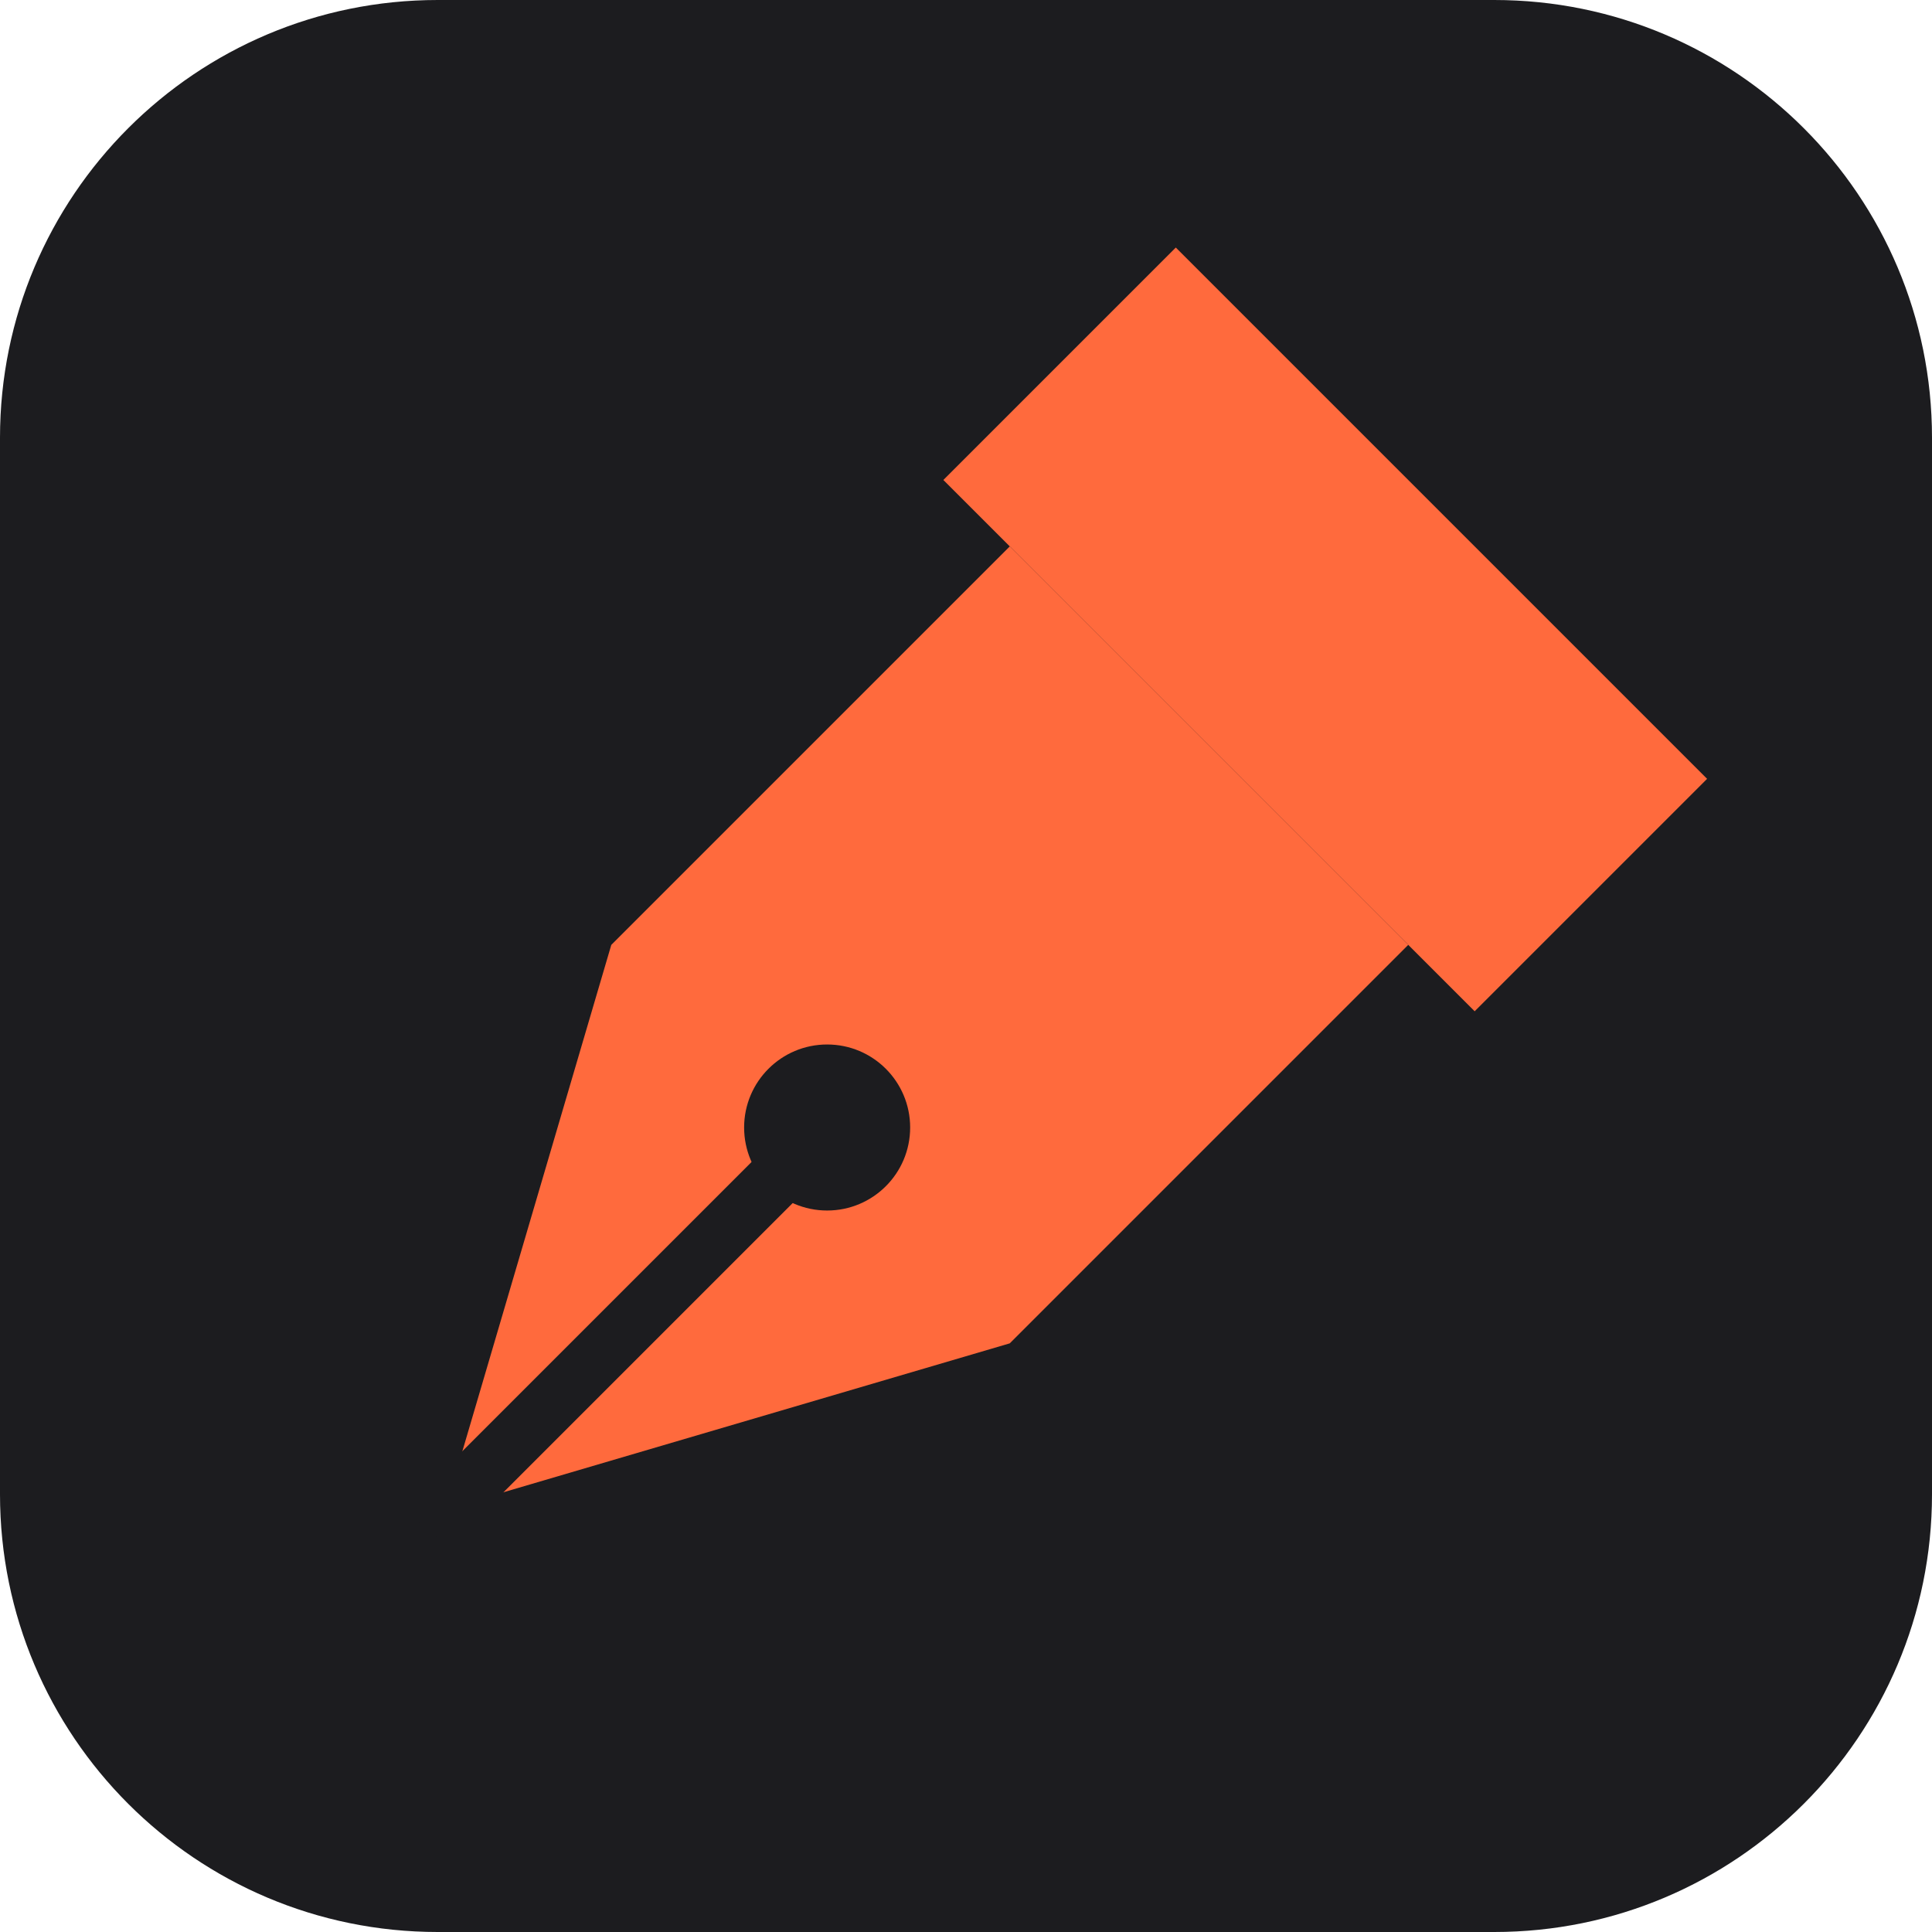
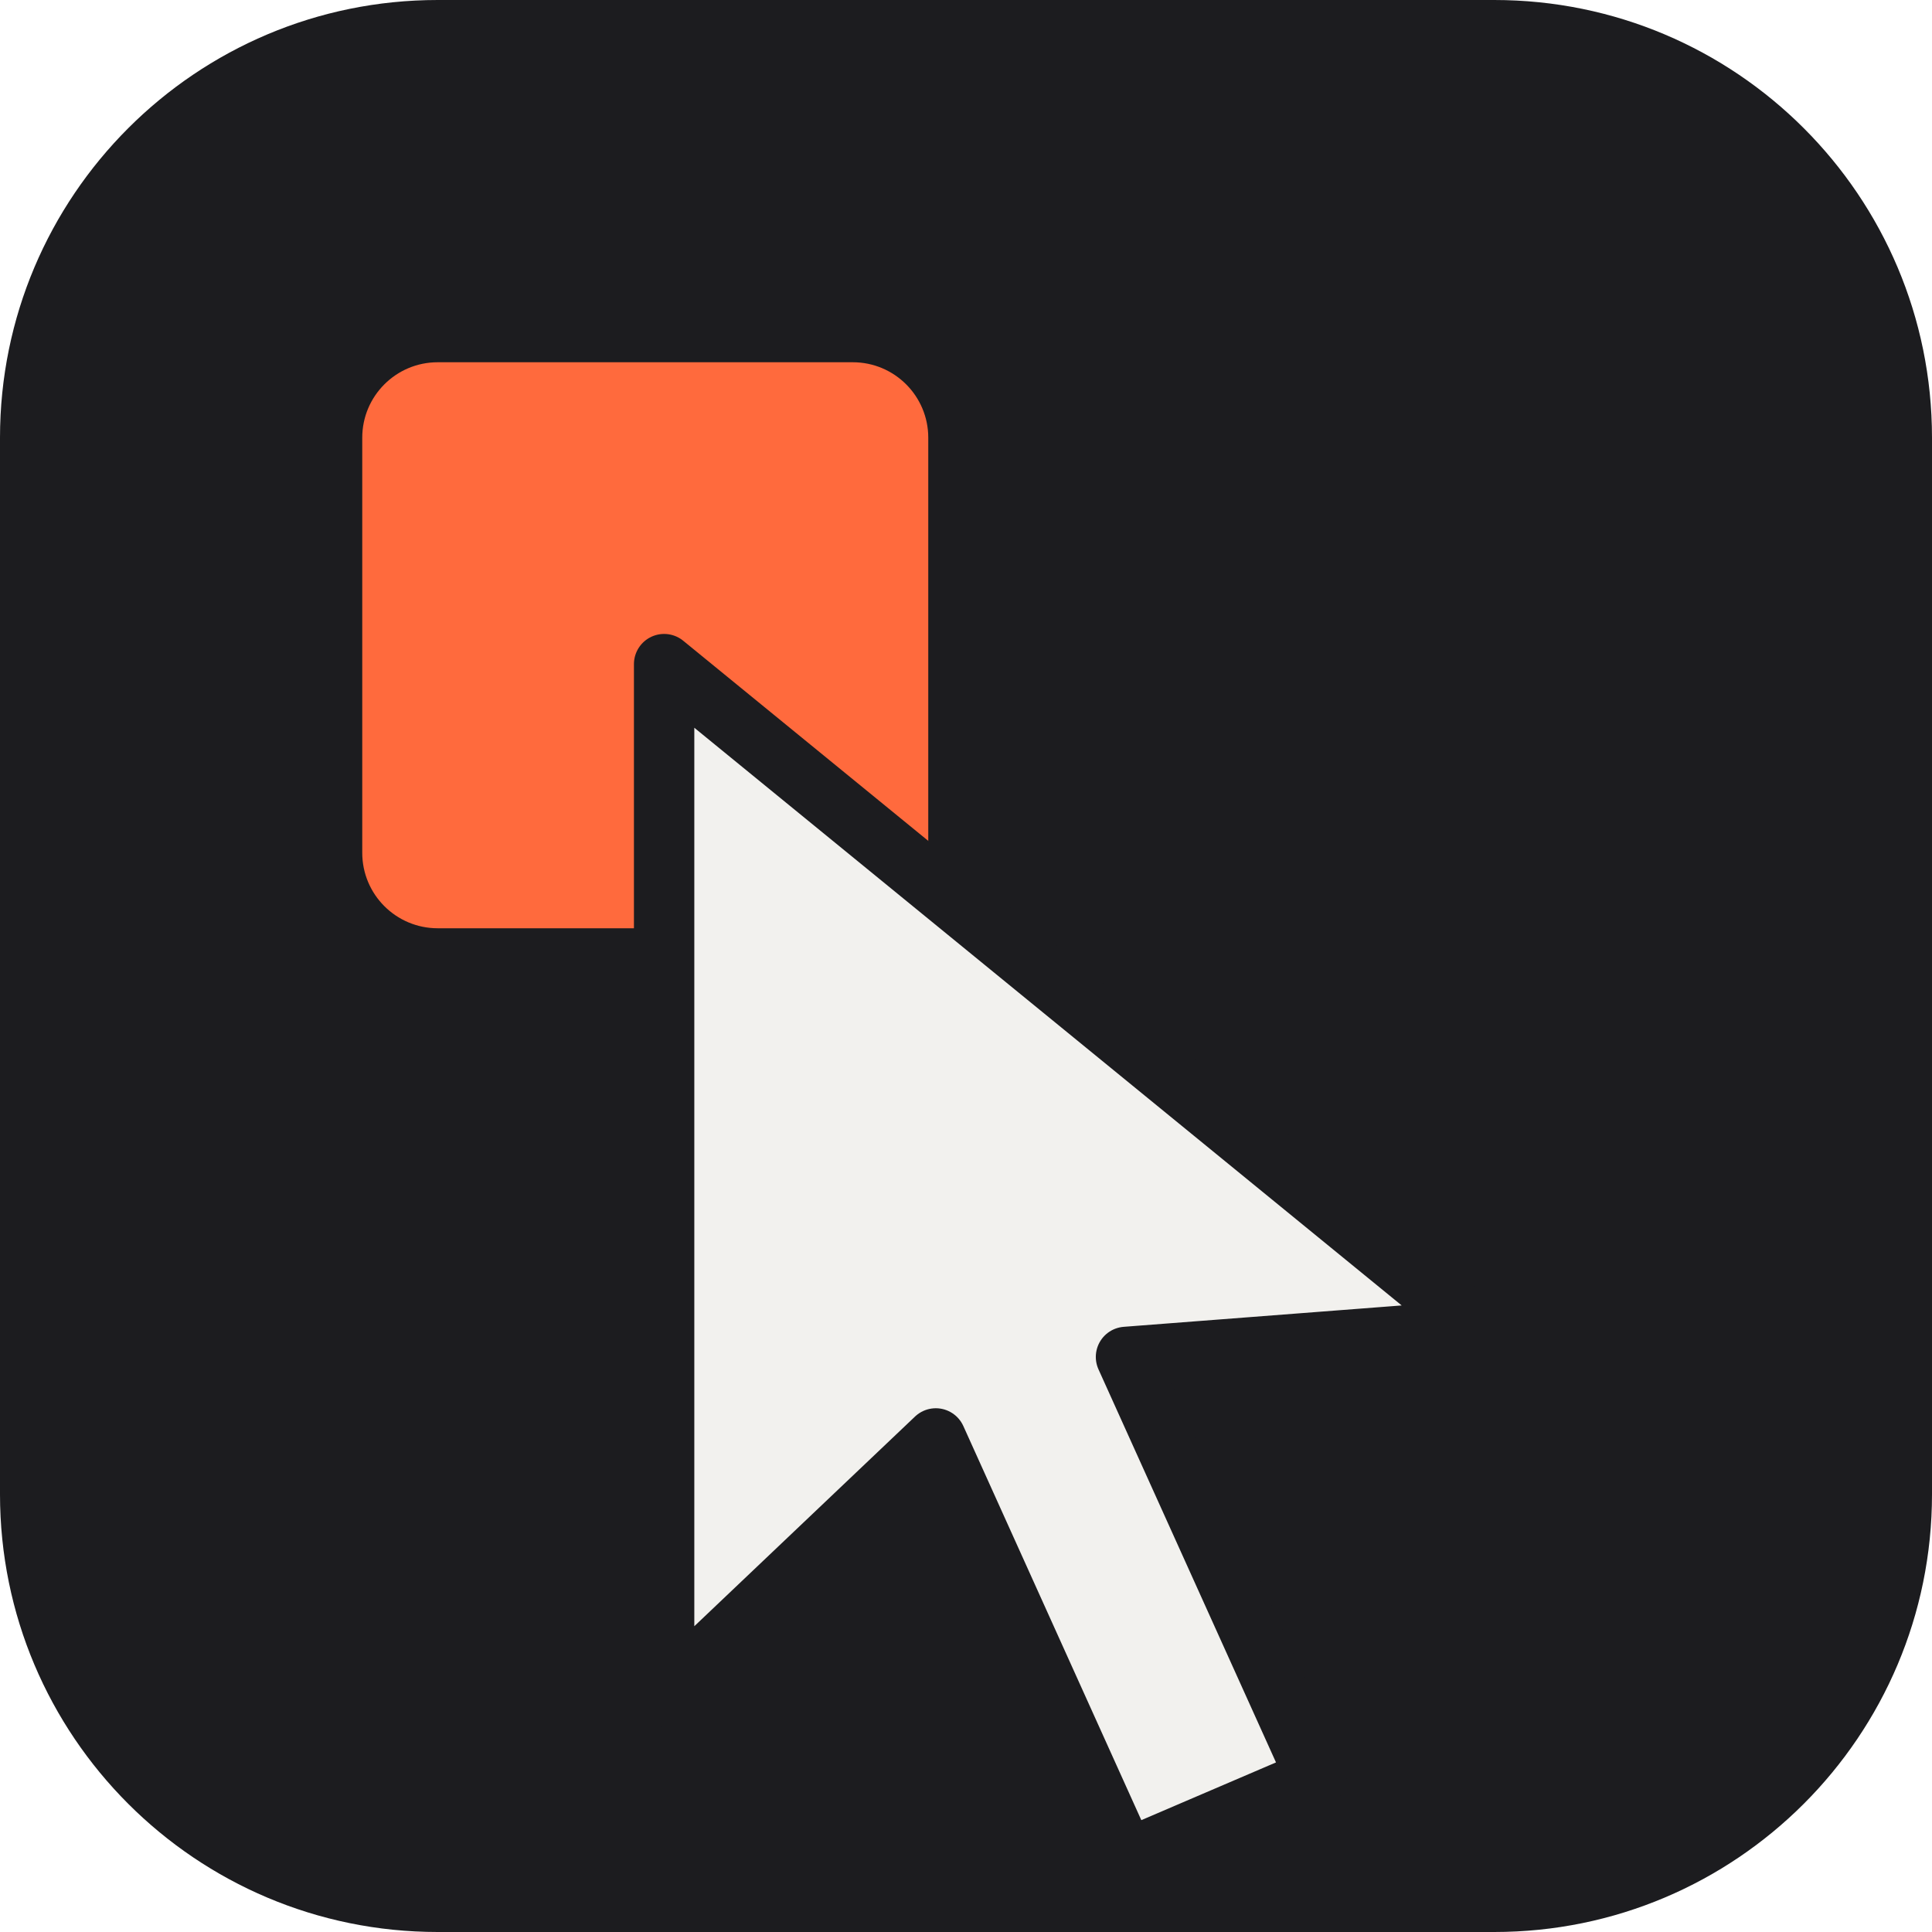
<svg xmlns="http://www.w3.org/2000/svg" viewBox="0 0 512 512" width="512" height="512">
  <rect width="512" height="512" rx="116" fill="#1c1c1f" />
-   <path d="M118.0 400.0 L162.0 250.4 L267.6 144.8 L373.2 250.4 L267.6 356.0 Z" fill="#ff6a3d" />
-   <path d="M118 400 L214.8 303.2" stroke="#1c1c1f" stroke-width="15.4" stroke-linecap="round" />
-   <circle cx="219.2" cy="298.8" r="22.0" fill="#1c1c1f" />
-   <path d="M250.0 127.2 L390.8 268.0 L452.4 206.4 L311.6 65.6 Z" fill="#ff6a3d" />
+   <rect x="96" y="96" width="150" height="150" rx="20" fill="#ff6a3d" />
+   <path d="M176.0 176.0 L176.0 449.6 L248.0 381.2 L298.4 492.8 L348.8 471.2 L298.4 359.6 L392.0 352.4 Z" fill="#f2f1ee" stroke="#1c1c1f" stroke-width="16" stroke-linejoin="round" />
</svg>
